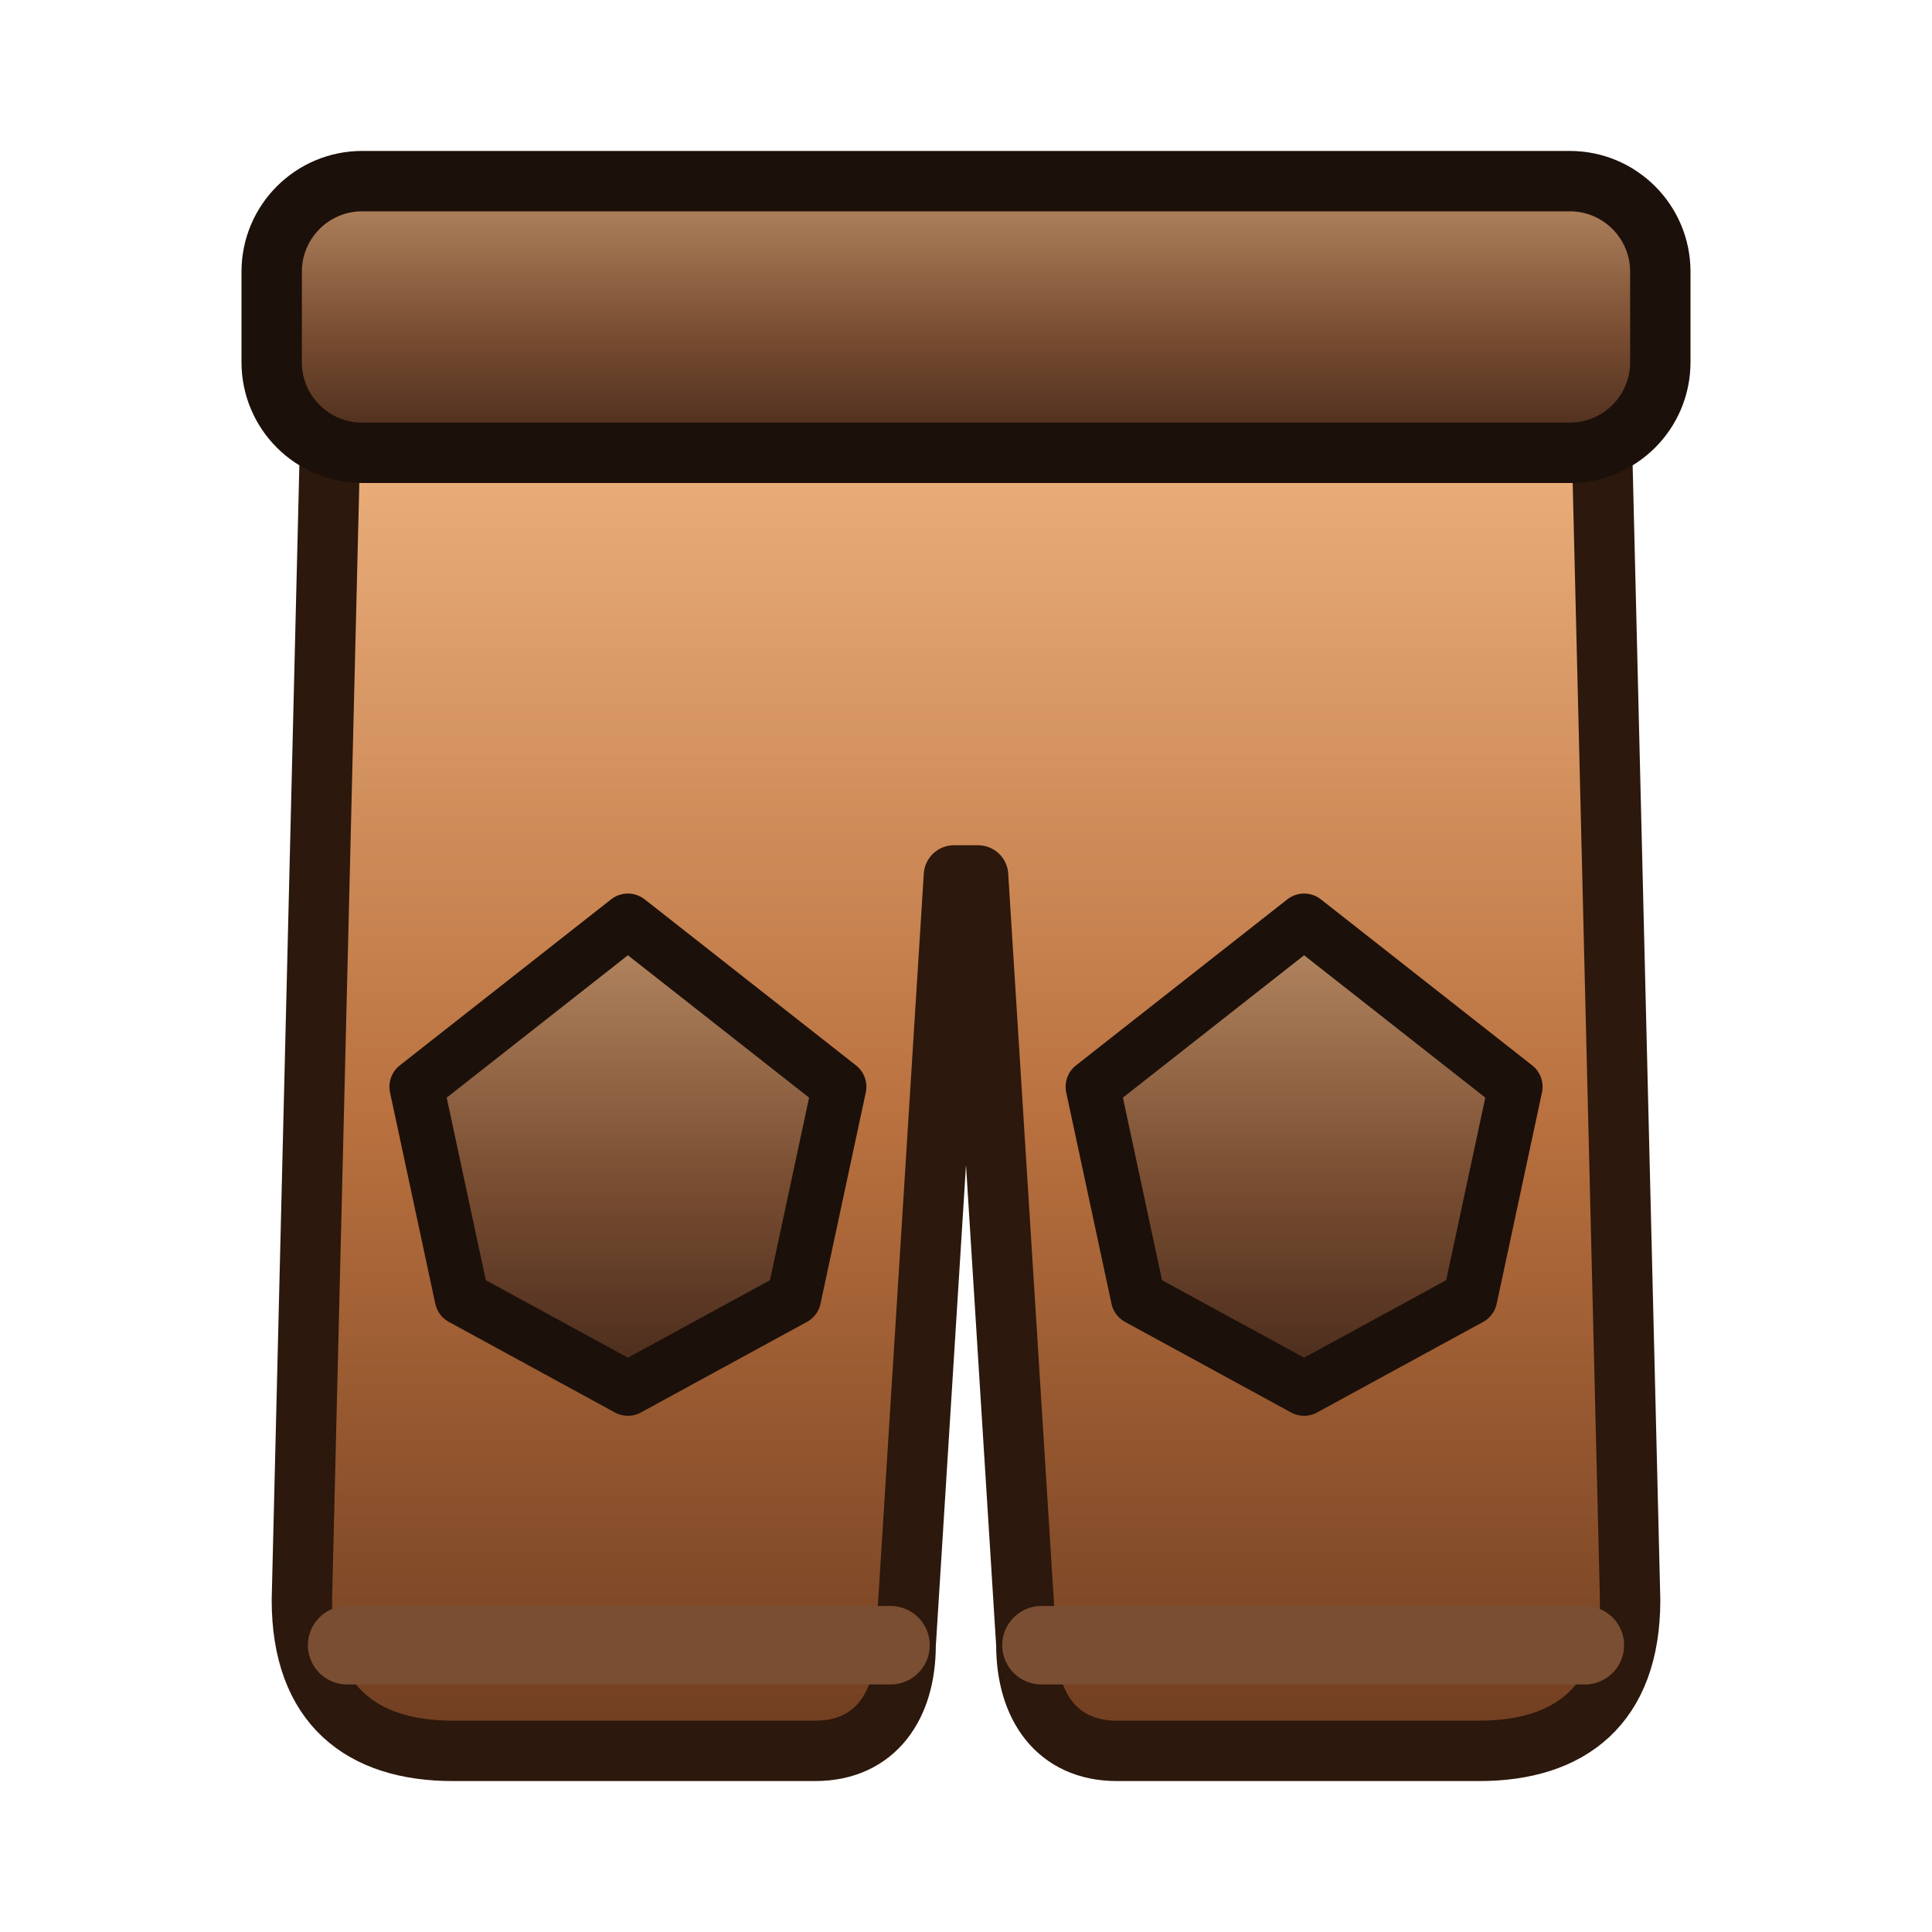
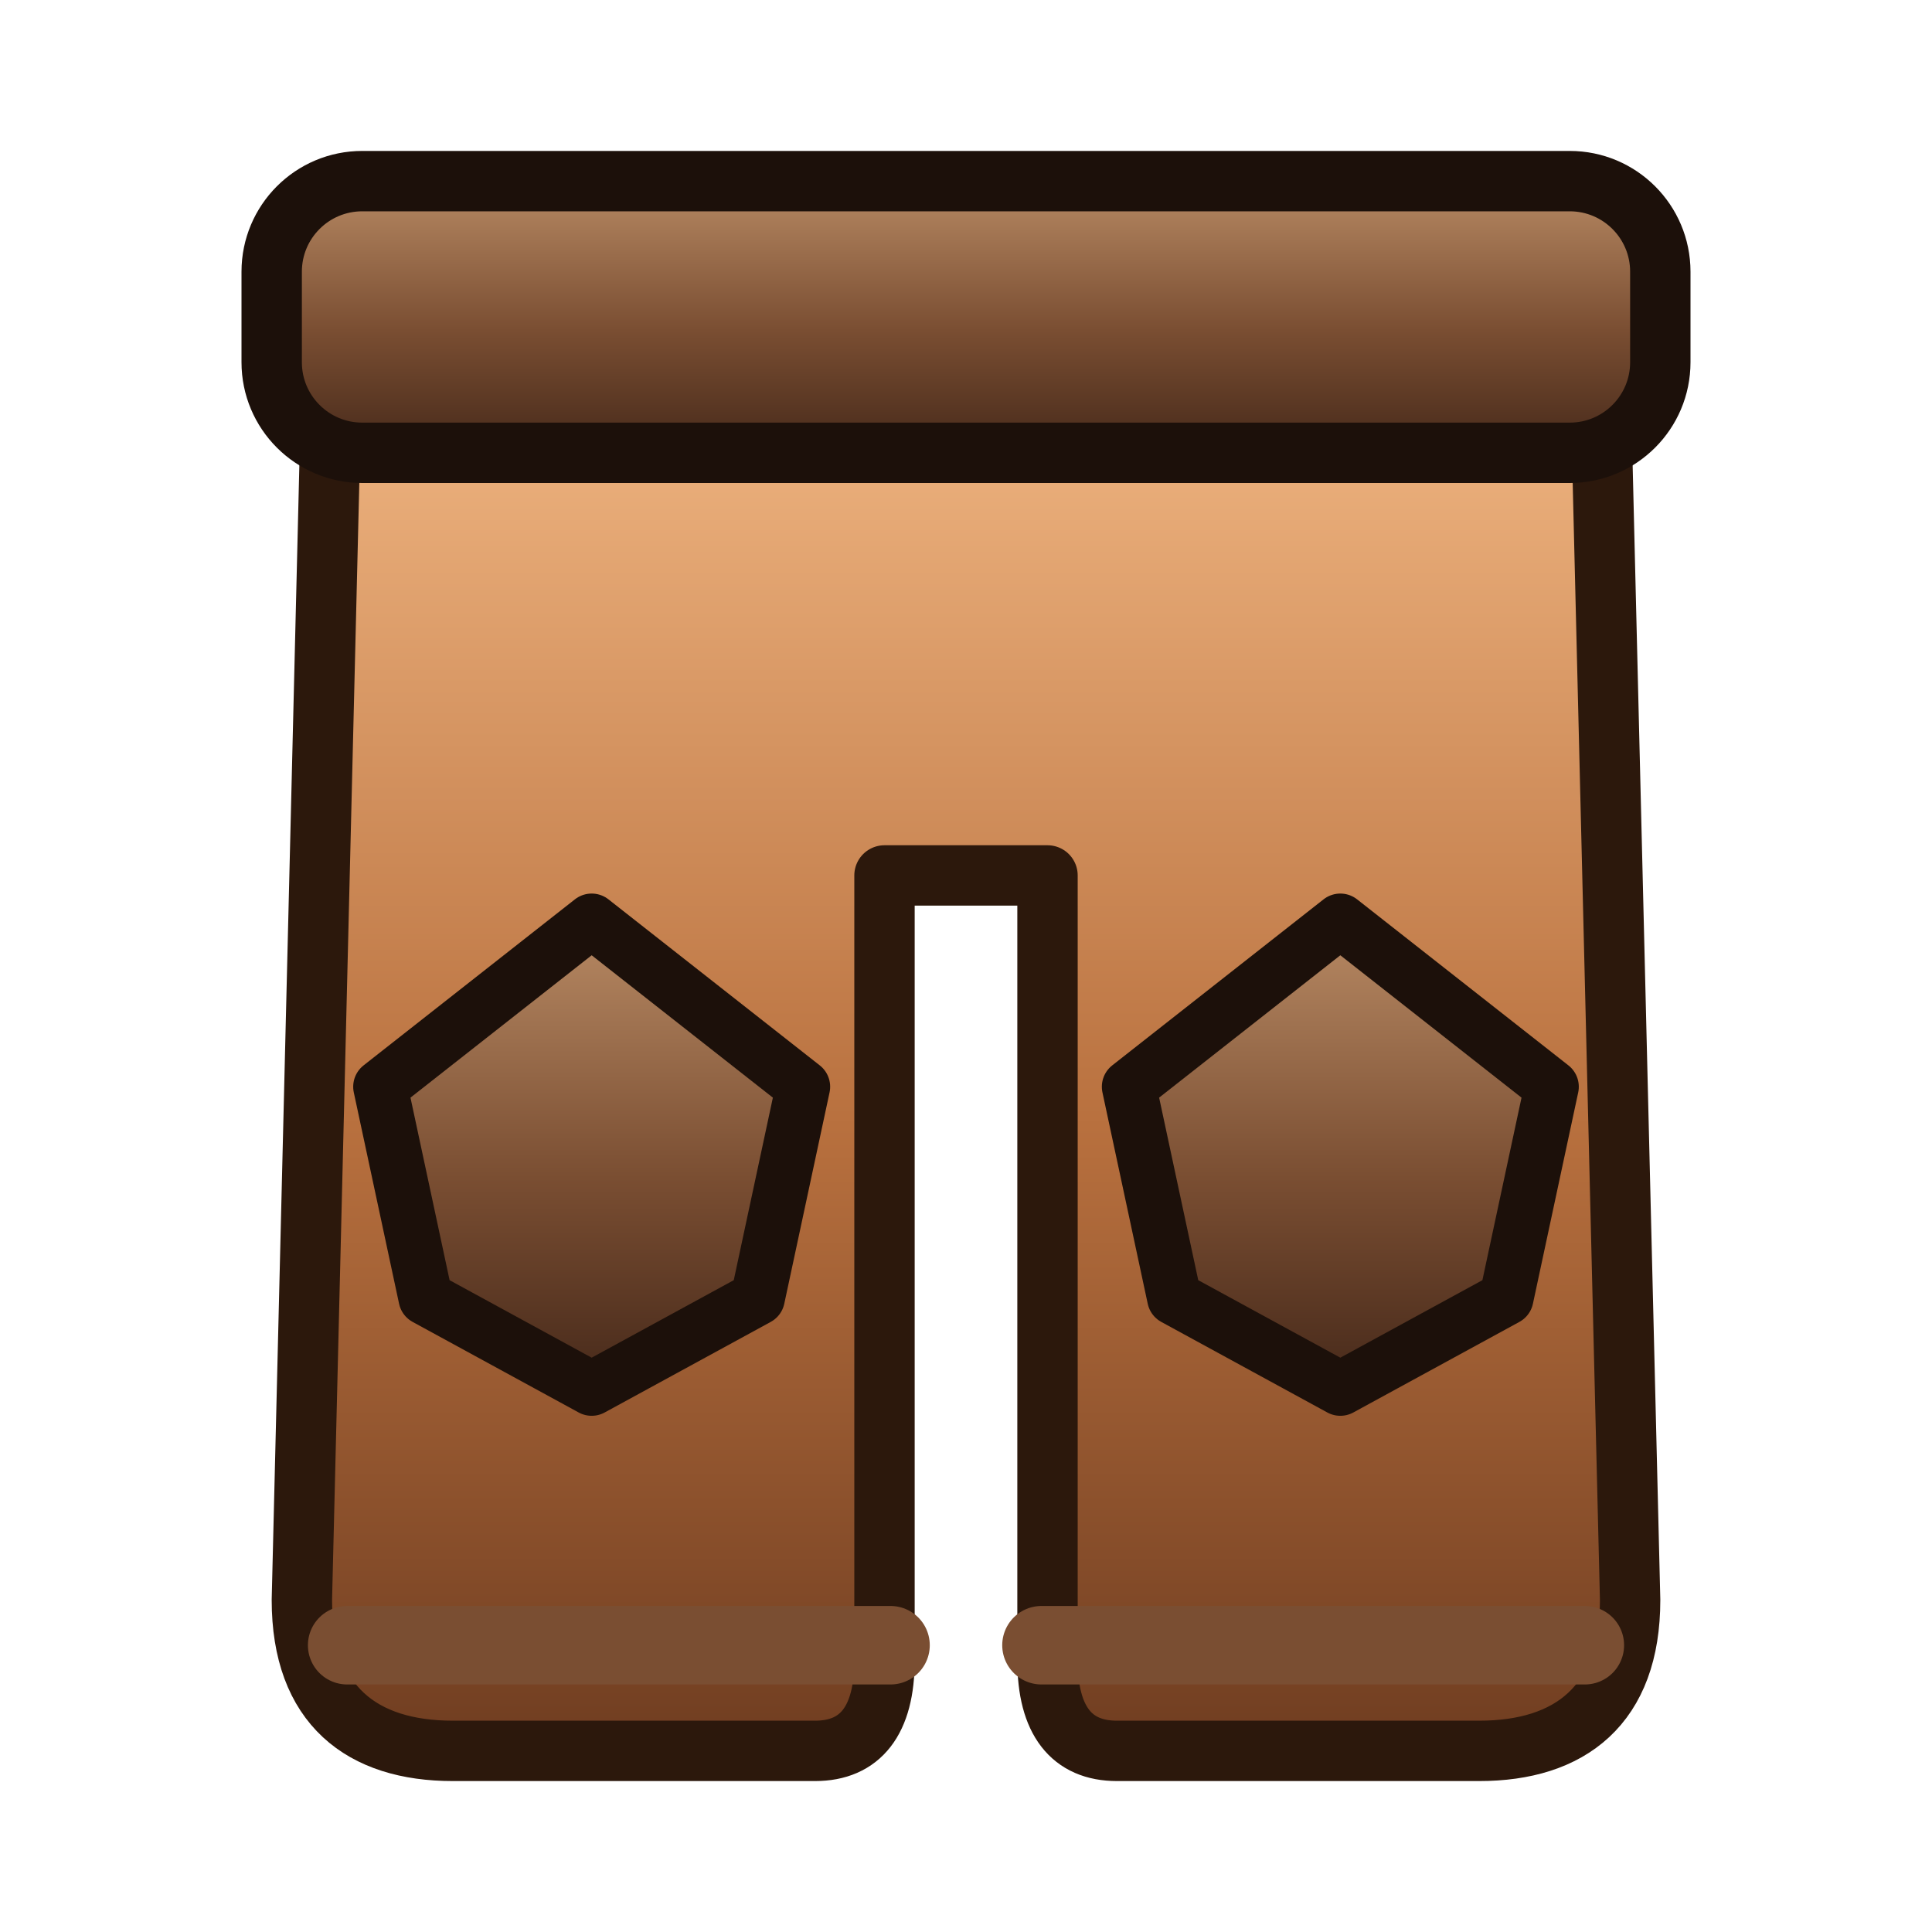
<svg xmlns="http://www.w3.org/2000/svg" data-generated="modern_icons.py" viewBox="0 0 64 64">
  <defs>
    <linearGradient id="g1" x1="0" y1="0" x2="0" y2="1">
      <stop offset="0" stop-color="#f2b884" />
      <stop offset=".55" stop-color="#b8703e" />
      <stop offset="1" stop-color="#6e3c20" />
    </linearGradient>
    <linearGradient id="g2" x1="0" y1="0" x2="0" y2="1">
      <stop offset="0" stop-color="#b88a64" />
      <stop offset=".55" stop-color="#7a4e32" />
      <stop offset="1" stop-color="#46291a" />
    </linearGradient>
    <linearGradient id="g3" x1="0" y1="0" x2="0" y2="1">
      <stop offset="0" stop-color="#b88a64" />
      <stop offset=".55" stop-color="#7a4e32" />
      <stop offset="1" stop-color="#46291a" />
    </linearGradient>
    <linearGradient id="g4" x1="0" y1="0" x2="0" y2="1">
      <stop offset="0" stop-color="#b88a64" />
      <stop offset=".55" stop-color="#7a4e32" />
      <stop offset="1" stop-color="#46291a" />
    </linearGradient>
  </defs>
-   <path d="M11 12 L53 12 L54 53 C54 56.5 52 58 49 58 L37 58 C35 58 34 56.5 34 54.5 L32.4 29 L31.6 29 L30 54.5 C30 56.5 29 58 27 58 L15 58 C12 58 10 56.5 10 53 Z" fill="url(#g1)" stroke="#2c180c" stroke-width="2" stroke-linejoin="round" stroke-linecap="round" />
+   <path d="M11 12 L53 12 L54 53 C54 56.5 52 58 49 58 L37 58 C35.5 58 34.7 57 34.7 55 L34.7 29 L29.3 29 L29.3 55 C29.3 57 28.5 58 27 58 L15 58 C12 58 10 56.5 10 53 Z" fill="url(#g1)" stroke="#2c180c" stroke-width="2" stroke-linejoin="round" stroke-linecap="round" />
  <rect x="9" y="6" width="46" height="9" rx="3" fill="url(#g2)" stroke="#1c100a" stroke-width="2" />
-   <path d="M13.8 36 L20.8 30.5 L27.8 36 L26.3 43 L20.8 46 L15.3 43 Z" fill="url(#g3)" stroke="#1c100a" stroke-width="1.8" stroke-linejoin="round" stroke-linecap="round" />
-   <path d="M36.2 36 L43.2 30.5 L50.2 36 L48.7 43 L43.2 46 L37.7 43 Z" fill="url(#g4)" stroke="#1c100a" stroke-width="1.8" stroke-linejoin="round" stroke-linecap="round" />
+   <path d="M12.6 36 L19.6 30.5 L26.6 36 L25.1 43 L19.6 46 L14.1 43 Z" fill="url(#g3)" stroke="#1c100a" stroke-width="1.8" stroke-linejoin="round" stroke-linecap="round" />
+   <path d="M37.4 36 L44.4 30.5 L51.4 36 L49.9 43 L44.4 46 L38.9 43 Z" fill="url(#g4)" stroke="#1c100a" stroke-width="1.8" stroke-linejoin="round" stroke-linecap="round" />
  <path d="M11.5 54.5 L29.5 54.5 M34.5 54.5 L52.5 54.5" fill="none" stroke="#7a4e32" stroke-width="2.6" stroke-linecap="round" stroke-linejoin="round" />
</svg>
